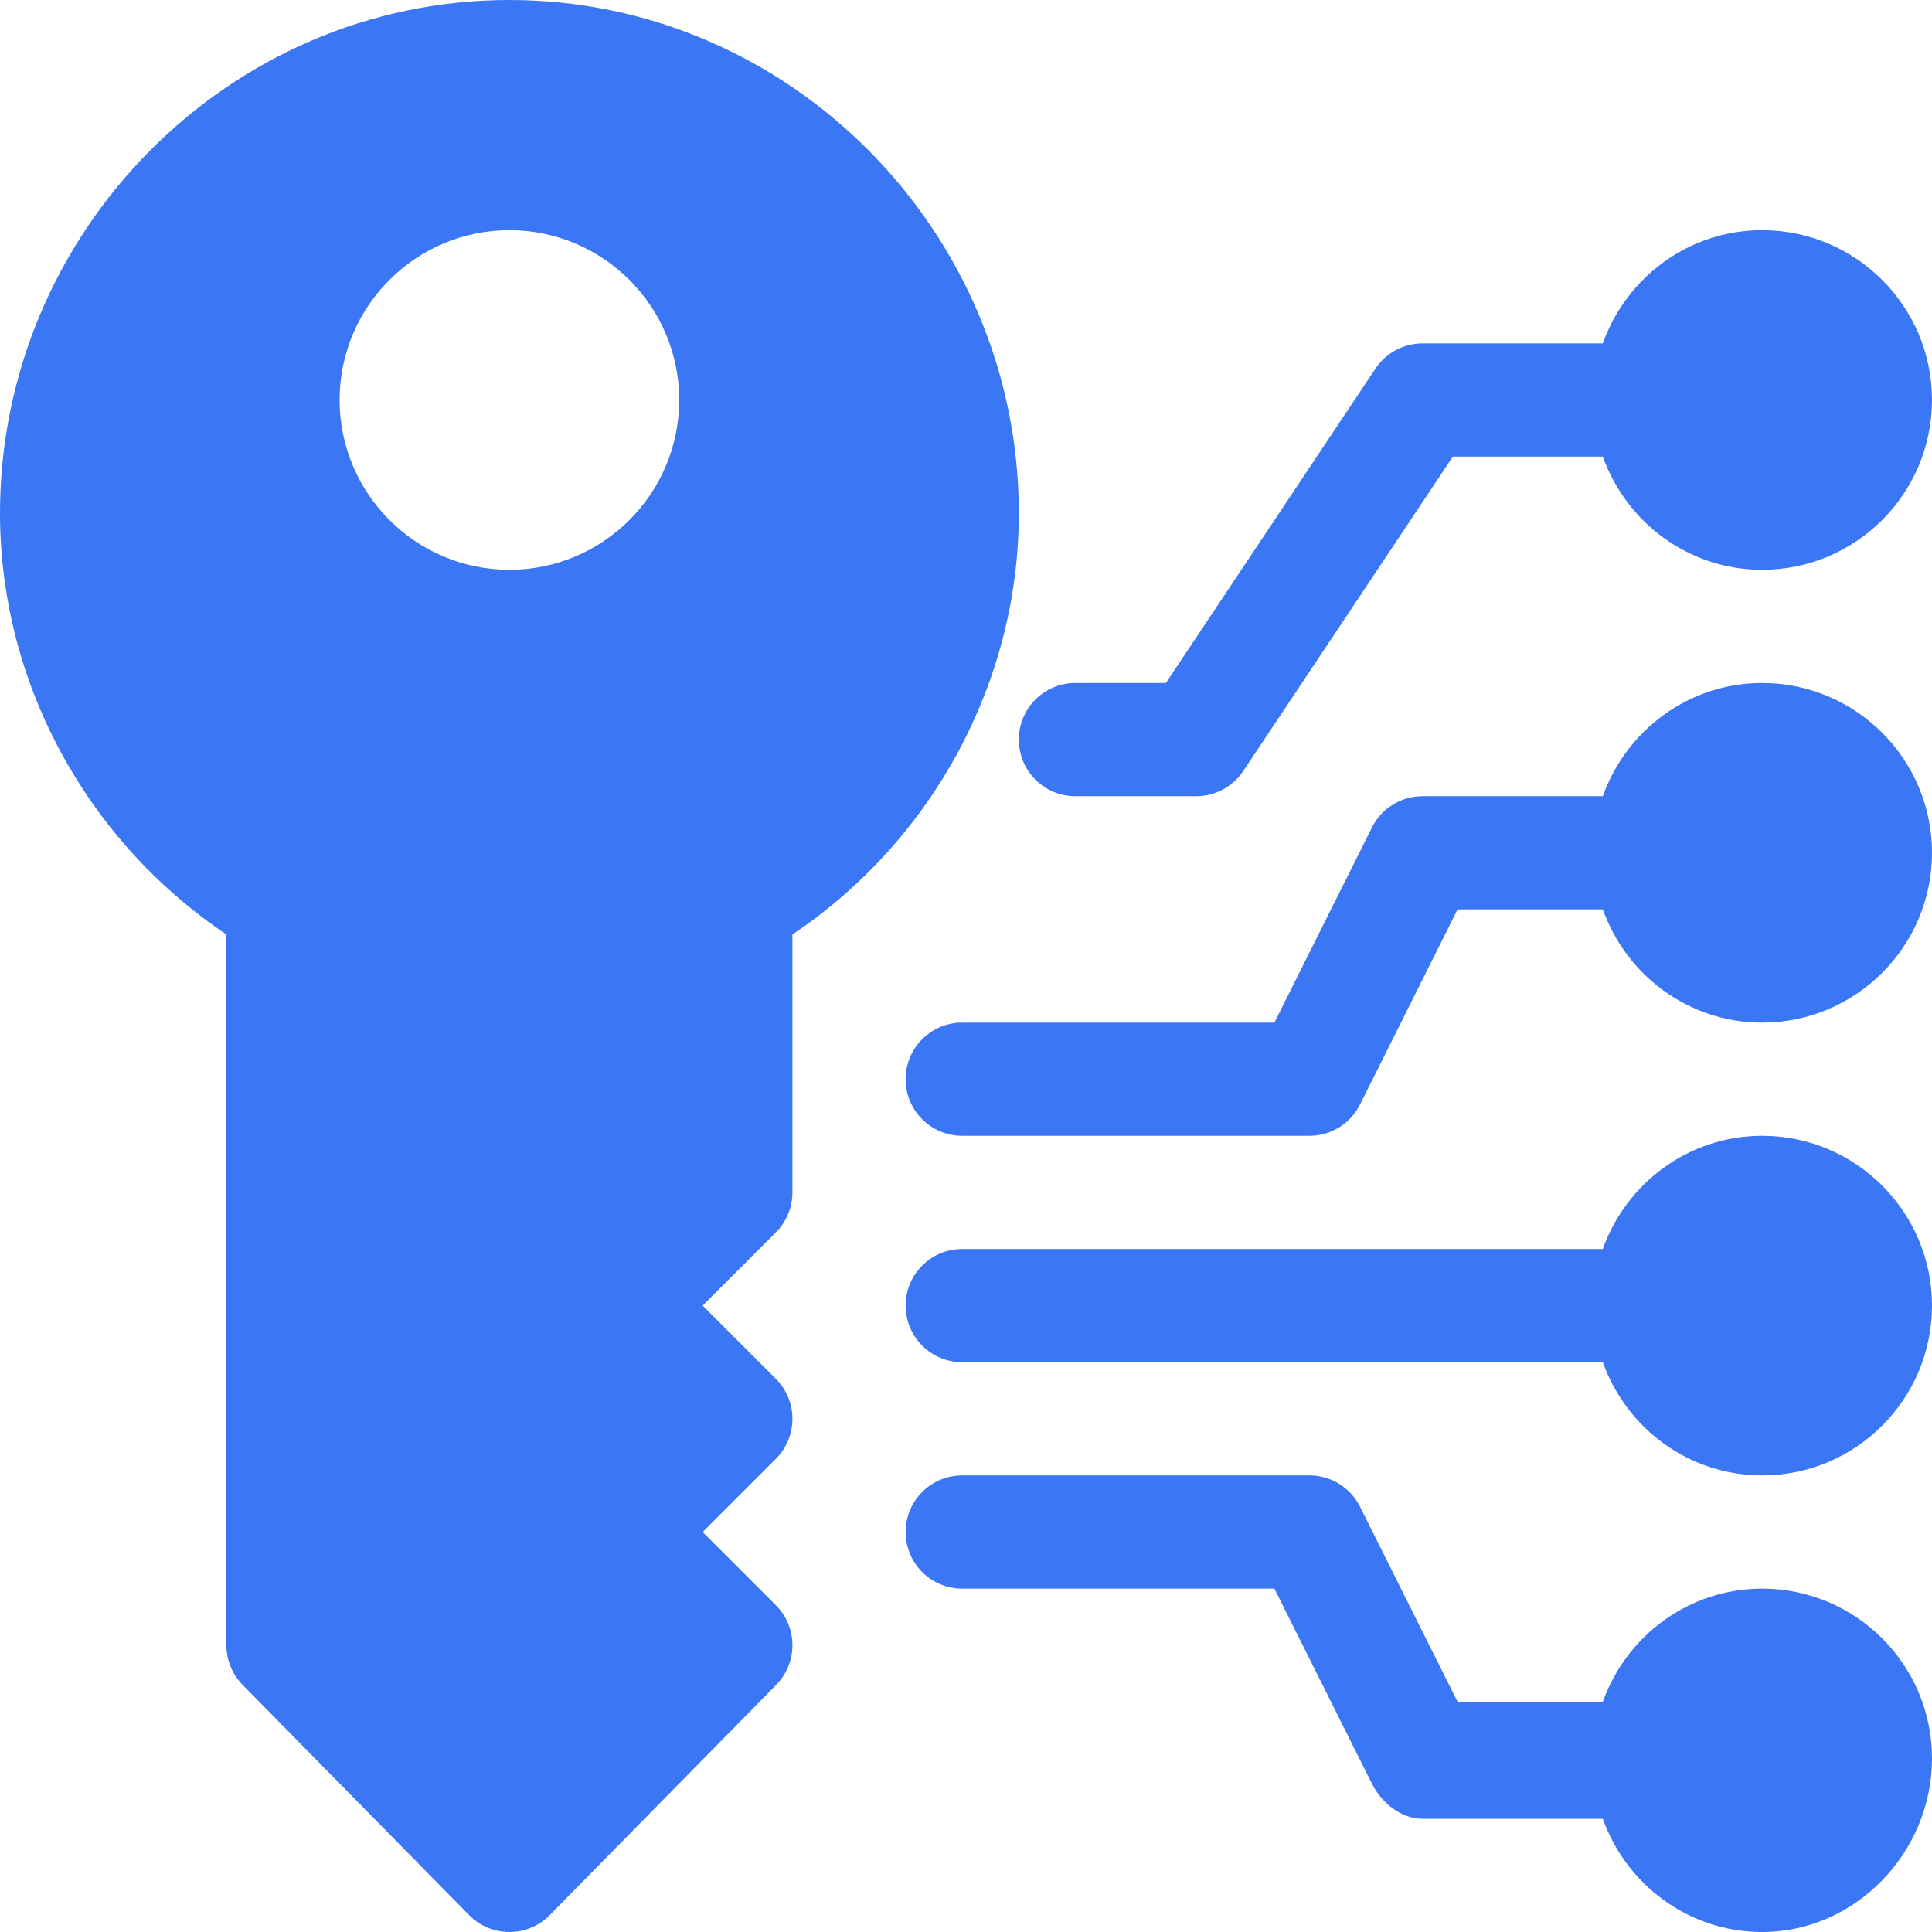
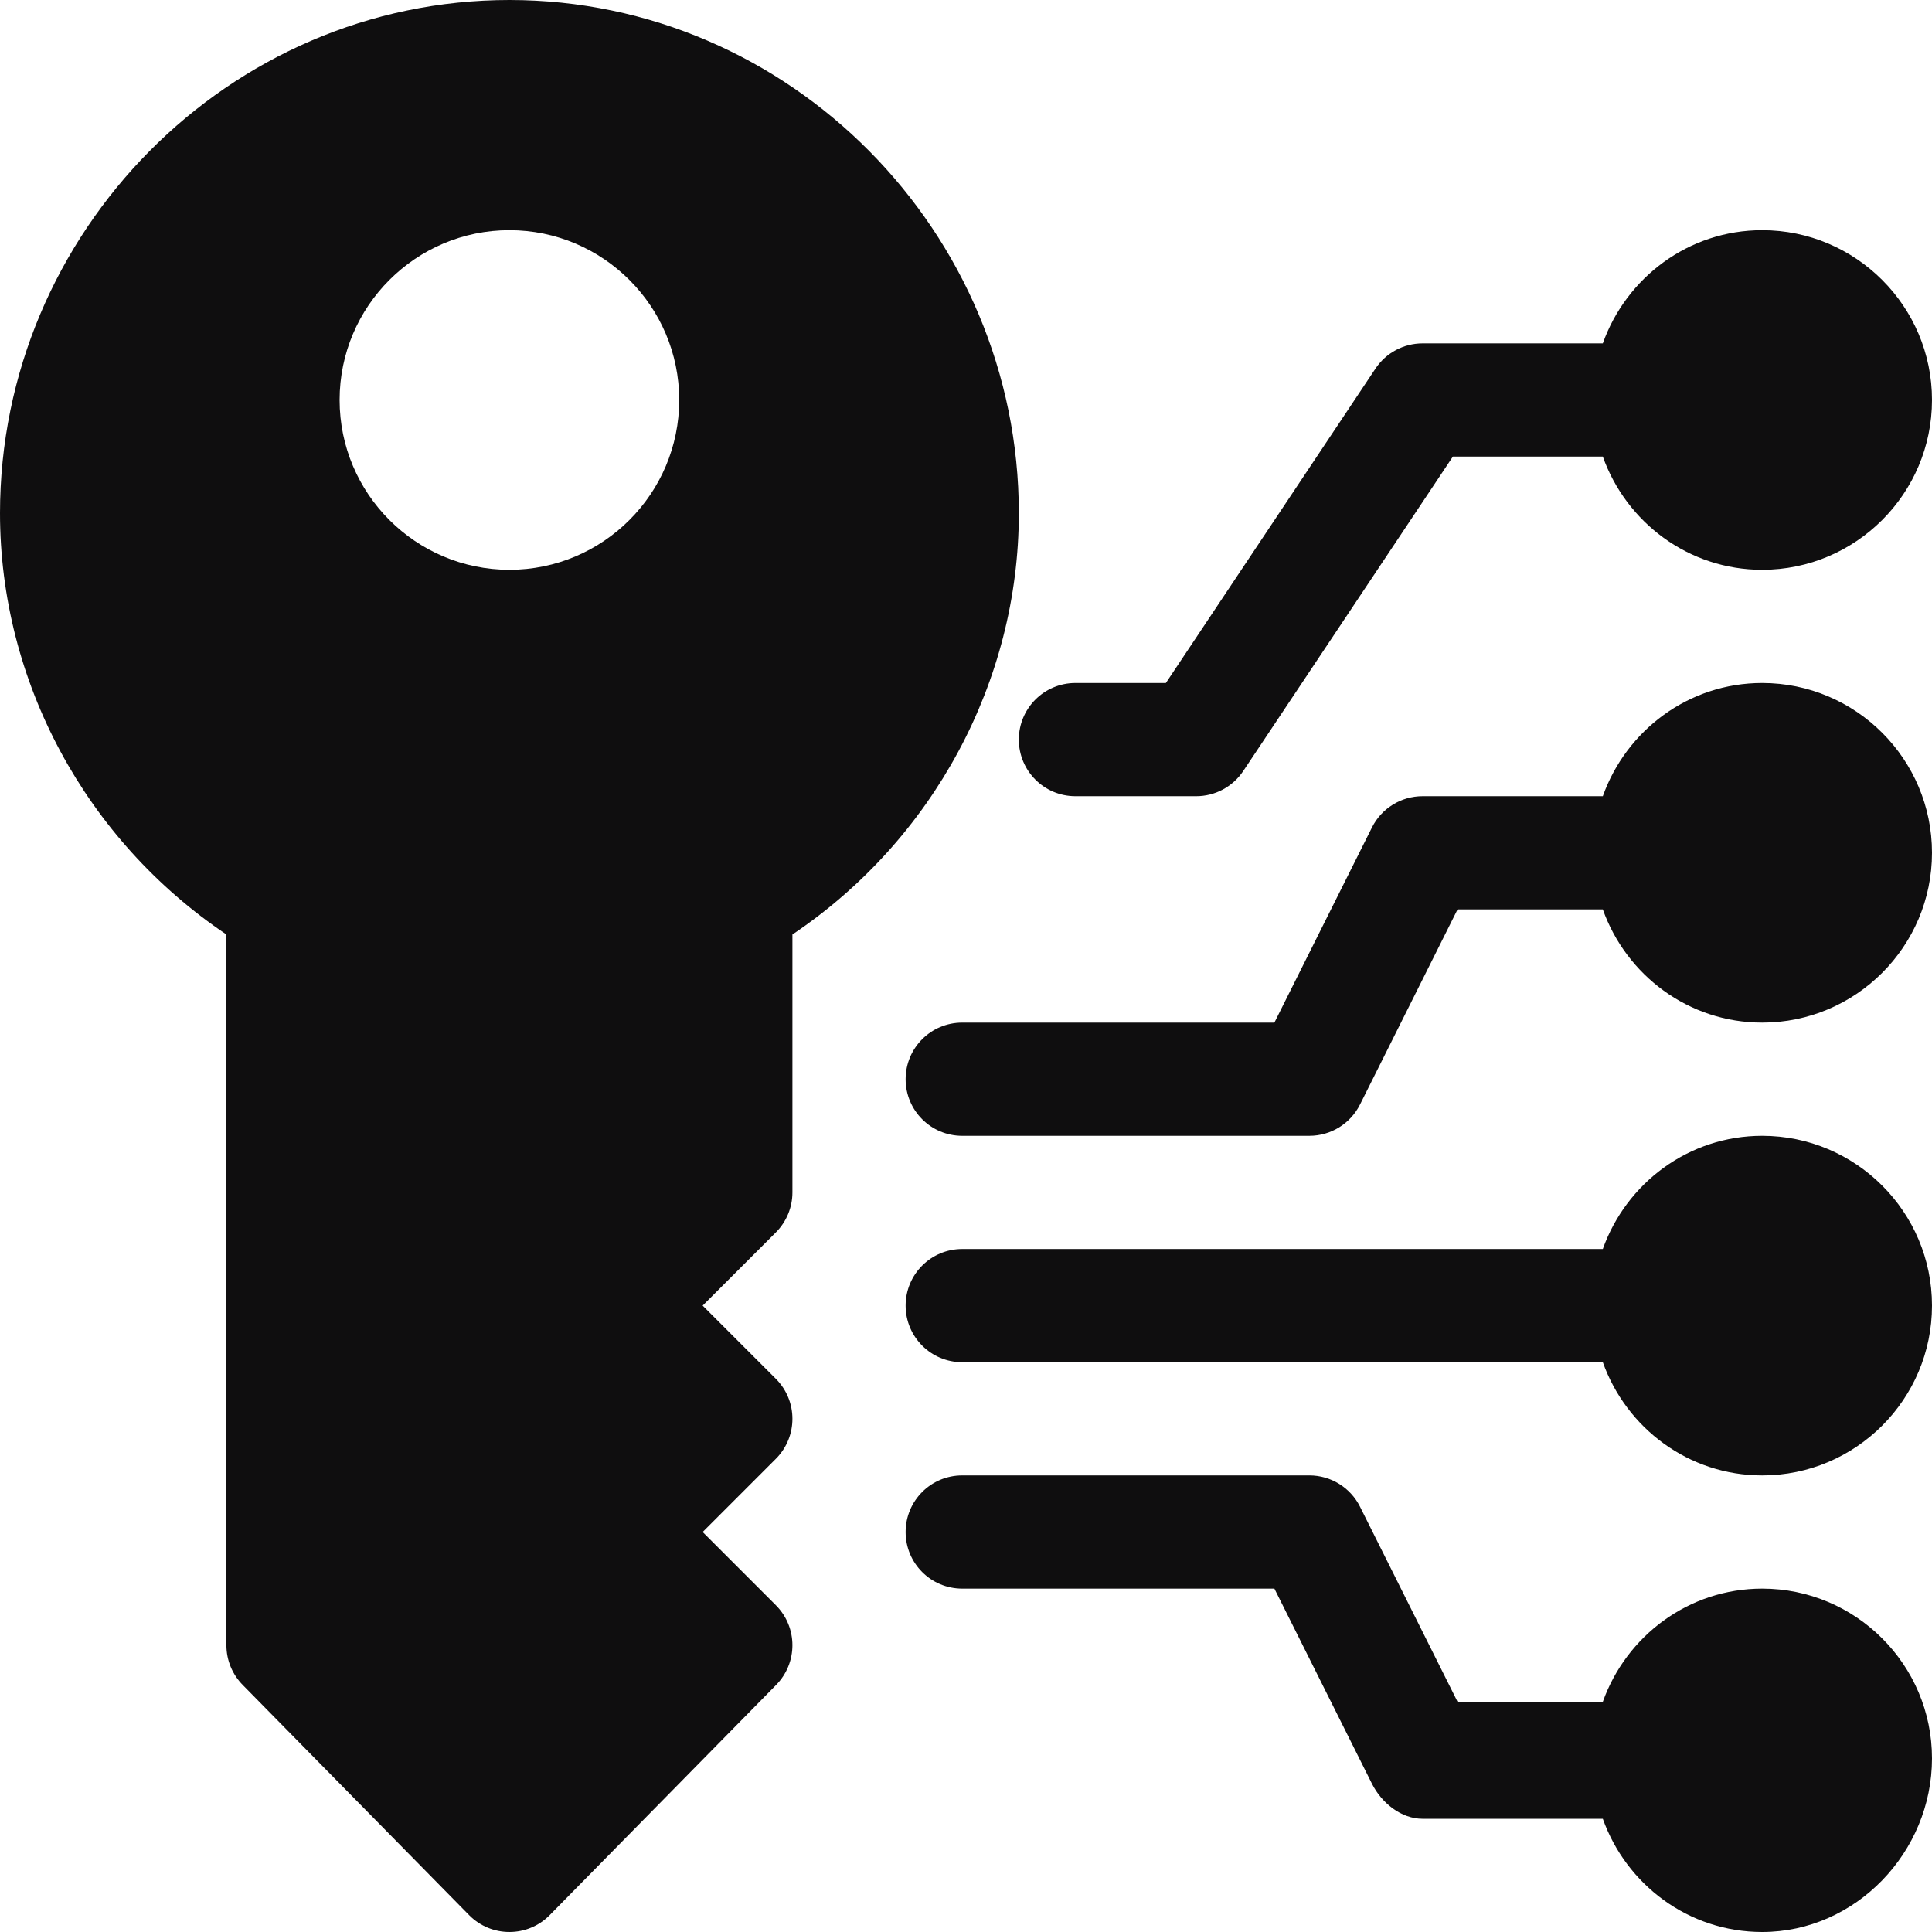
<svg xmlns="http://www.w3.org/2000/svg" t="1720167308319" class="icon" viewBox="0 0 1024 1024" version="1.1" p-id="11640" width="200" height="200">
-   <path d="M420 632v-136.7c74.444-50.01 120-134.034 120-223.3C540 123.114 418.886 0 270 0S0 123.114 0 272c0 89.268 45.556 173.292 120 223.3V872c0 7.968 3.164 15.586 8.79 21.21l120 122A29.904 29.904 0 0 0 270 1024a29.9 29.9 0 0 0 21.21-8.79l120-122c11.718-11.718 11.718-30.704 0-42.422L372.422 812l38.79-38.79c11.718-11.718 11.718-30.704 0-42.422L372.422 692l38.79-38.79A29.98 29.98 0 0 0 420 632z m-150-330c-49.628 0-90-40.372-90-90s40.372-90 90-90 90 40.372 90 90-40.372 90-90 90z" p-id="11641" fill="#3b76f4" />
-   <path d="M934 362c-39.06 0-72.048 25.156-84.474 60H754a30.012 30.012 0 0 0-26.836 16.582L675.456 542H510c-16.582 0-30 13.418-30 30s13.418 30 30 30h184a30.012 30.012 0 0 0 26.836-16.582L772.544 482h76.982c12.426 34.844 45.414 60 84.474 60 49.628 0 90-40.372 90-90s-40.372-90-90-90zM934 602c-39.06 0-72.048 25.156-84.474 60H510c-16.582 0-30 13.418-30 30s13.418 30 30 30h339.526c12.426 34.844 45.414 60 84.474 60 49.628 0 90-40.372 90-90s-40.372-90-90-90zM934 842c-39.06 0-72.048 25.156-84.474 60h-76.982l-51.708-103.418A30.012 30.012 0 0 0 694 782h-184c-16.582 0-30 13.418-30 30s13.418 30 30 30h165.456l51.708 103.418C732.262 955.584 742.632 964 754 964h95.526c12.426 34.844 45.414 60 84.474 60 49.628 0 90-42.372 90-92s-40.372-90-90-90zM934 122c-39.06 0-72.048 25.156-84.474 60H754c-10.02 0-19.394 5.01-24.96 13.36L617.946 362H570c-16.582 0-30 13.418-30 30s13.418 30 30 30h64c10.02 0 19.394-5.01 24.96-13.36L770.054 242h79.472c12.426 34.844 45.414 60 84.474 60 49.628 0 90-40.372 90-90s-40.372-90-90-90z" p-id="11642" fill="#3b76f4" />
+   <path d="M420 632v-136.7c74.444-50.01 120-134.034 120-223.3C540 123.114 418.886 0 270 0S0 123.114 0 272c0 89.268 45.556 173.292 120 223.3V872c0 7.968 3.164 15.586 8.79 21.21l120 122A29.904 29.904 0 0 0 270 1024a29.9 29.9 0 0 0 21.21-8.79l120-122c11.718-11.718 11.718-30.704 0-42.422L372.422 812l38.79-38.79c11.718-11.718 11.718-30.704 0-42.422L372.422 692l38.79-38.79A29.98 29.98 0 0 0 420 632z m-150-330c-49.628 0-90-40.372-90-90s40.372-90 90-90 90 40.372 90 90-40.372 90-90 90z" p-id="11641" fill="#0f0e0f" />
+   <path d="M934 362c-39.06 0-72.048 25.156-84.474 60H754a30.012 30.012 0 0 0-26.836 16.582L675.456 542H510c-16.582 0-30 13.418-30 30s13.418 30 30 30h184a30.012 30.012 0 0 0 26.836-16.582L772.544 482h76.982c12.426 34.844 45.414 60 84.474 60 49.628 0 90-40.372 90-90s-40.372-90-90-90zM934 602c-39.06 0-72.048 25.156-84.474 60H510c-16.582 0-30 13.418-30 30s13.418 30 30 30h339.526c12.426 34.844 45.414 60 84.474 60 49.628 0 90-40.372 90-90s-40.372-90-90-90zM934 842c-39.06 0-72.048 25.156-84.474 60h-76.982l-51.708-103.418A30.012 30.012 0 0 0 694 782h-184c-16.582 0-30 13.418-30 30s13.418 30 30 30h165.456l51.708 103.418C732.262 955.584 742.632 964 754 964h95.526c12.426 34.844 45.414 60 84.474 60 49.628 0 90-42.372 90-92s-40.372-90-90-90zM934 122c-39.06 0-72.048 25.156-84.474 60H754c-10.02 0-19.394 5.01-24.96 13.36L617.946 362H570c-16.582 0-30 13.418-30 30s13.418 30 30 30h64c10.02 0 19.394-5.01 24.96-13.36L770.054 242h79.472c12.426 34.844 45.414 60 84.474 60 49.628 0 90-40.372 90-90s-40.372-90-90-90z" p-id="11642" fill="#0f0e0f" />
</svg>
